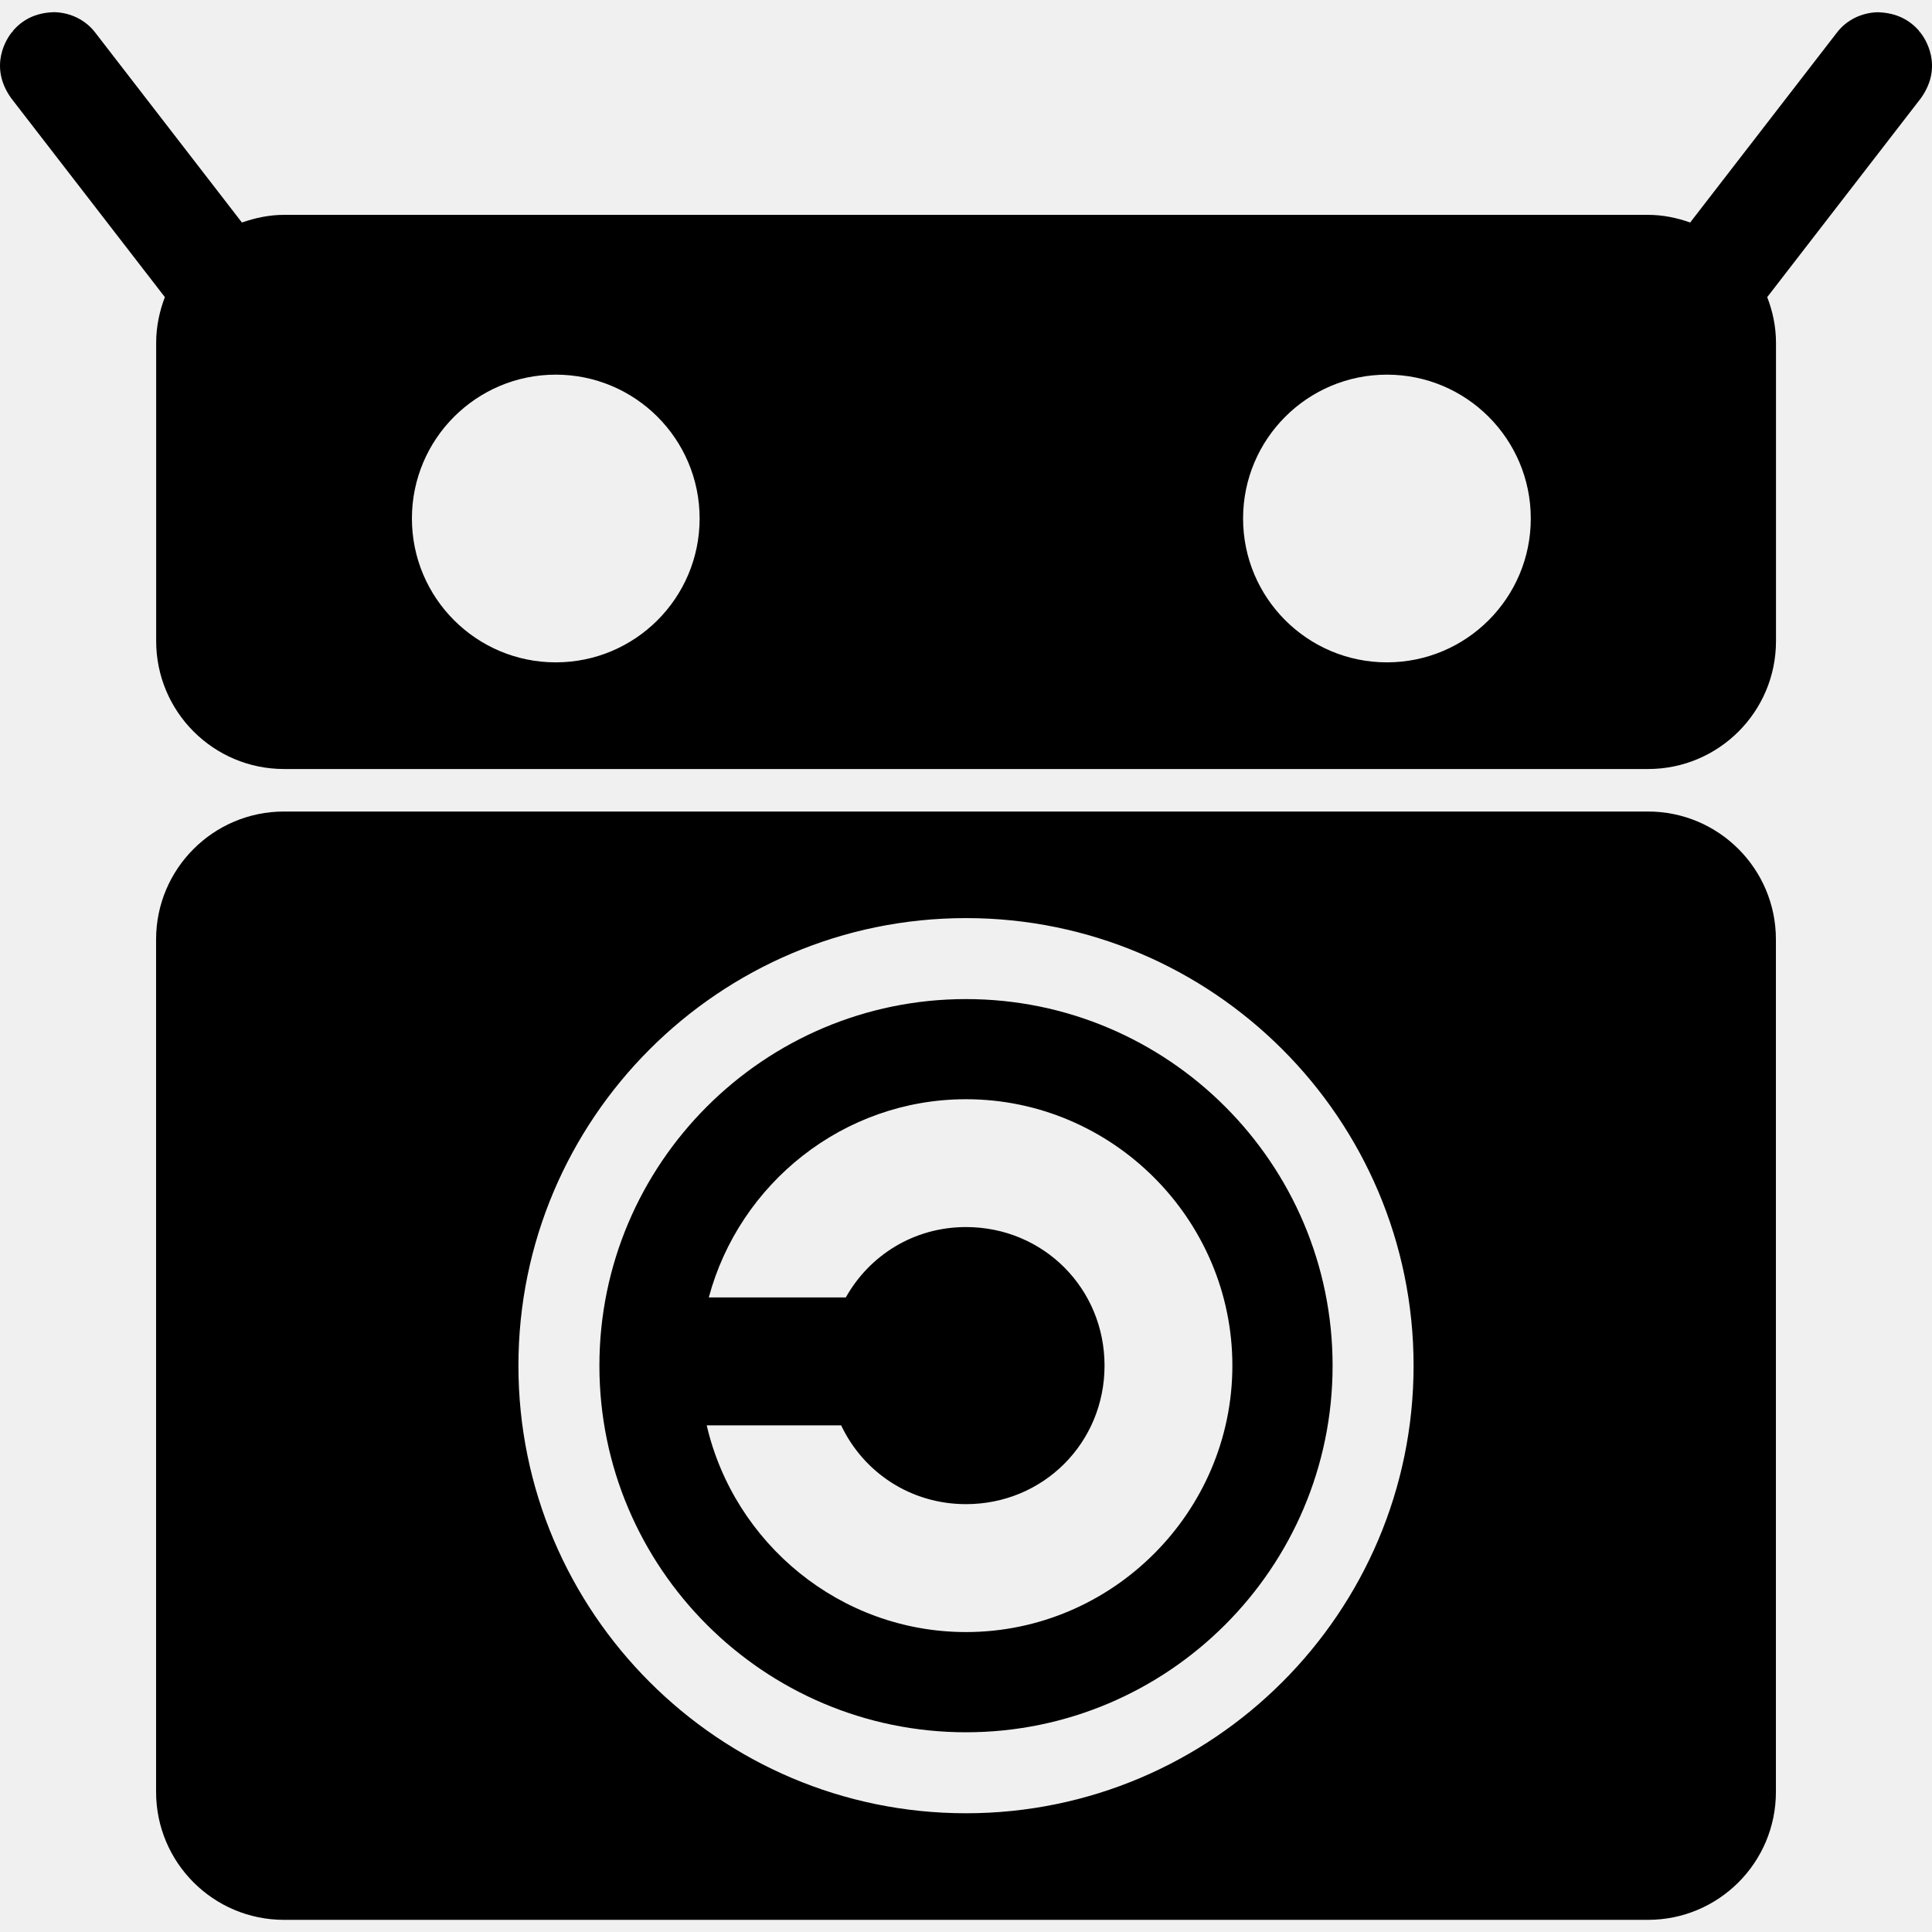
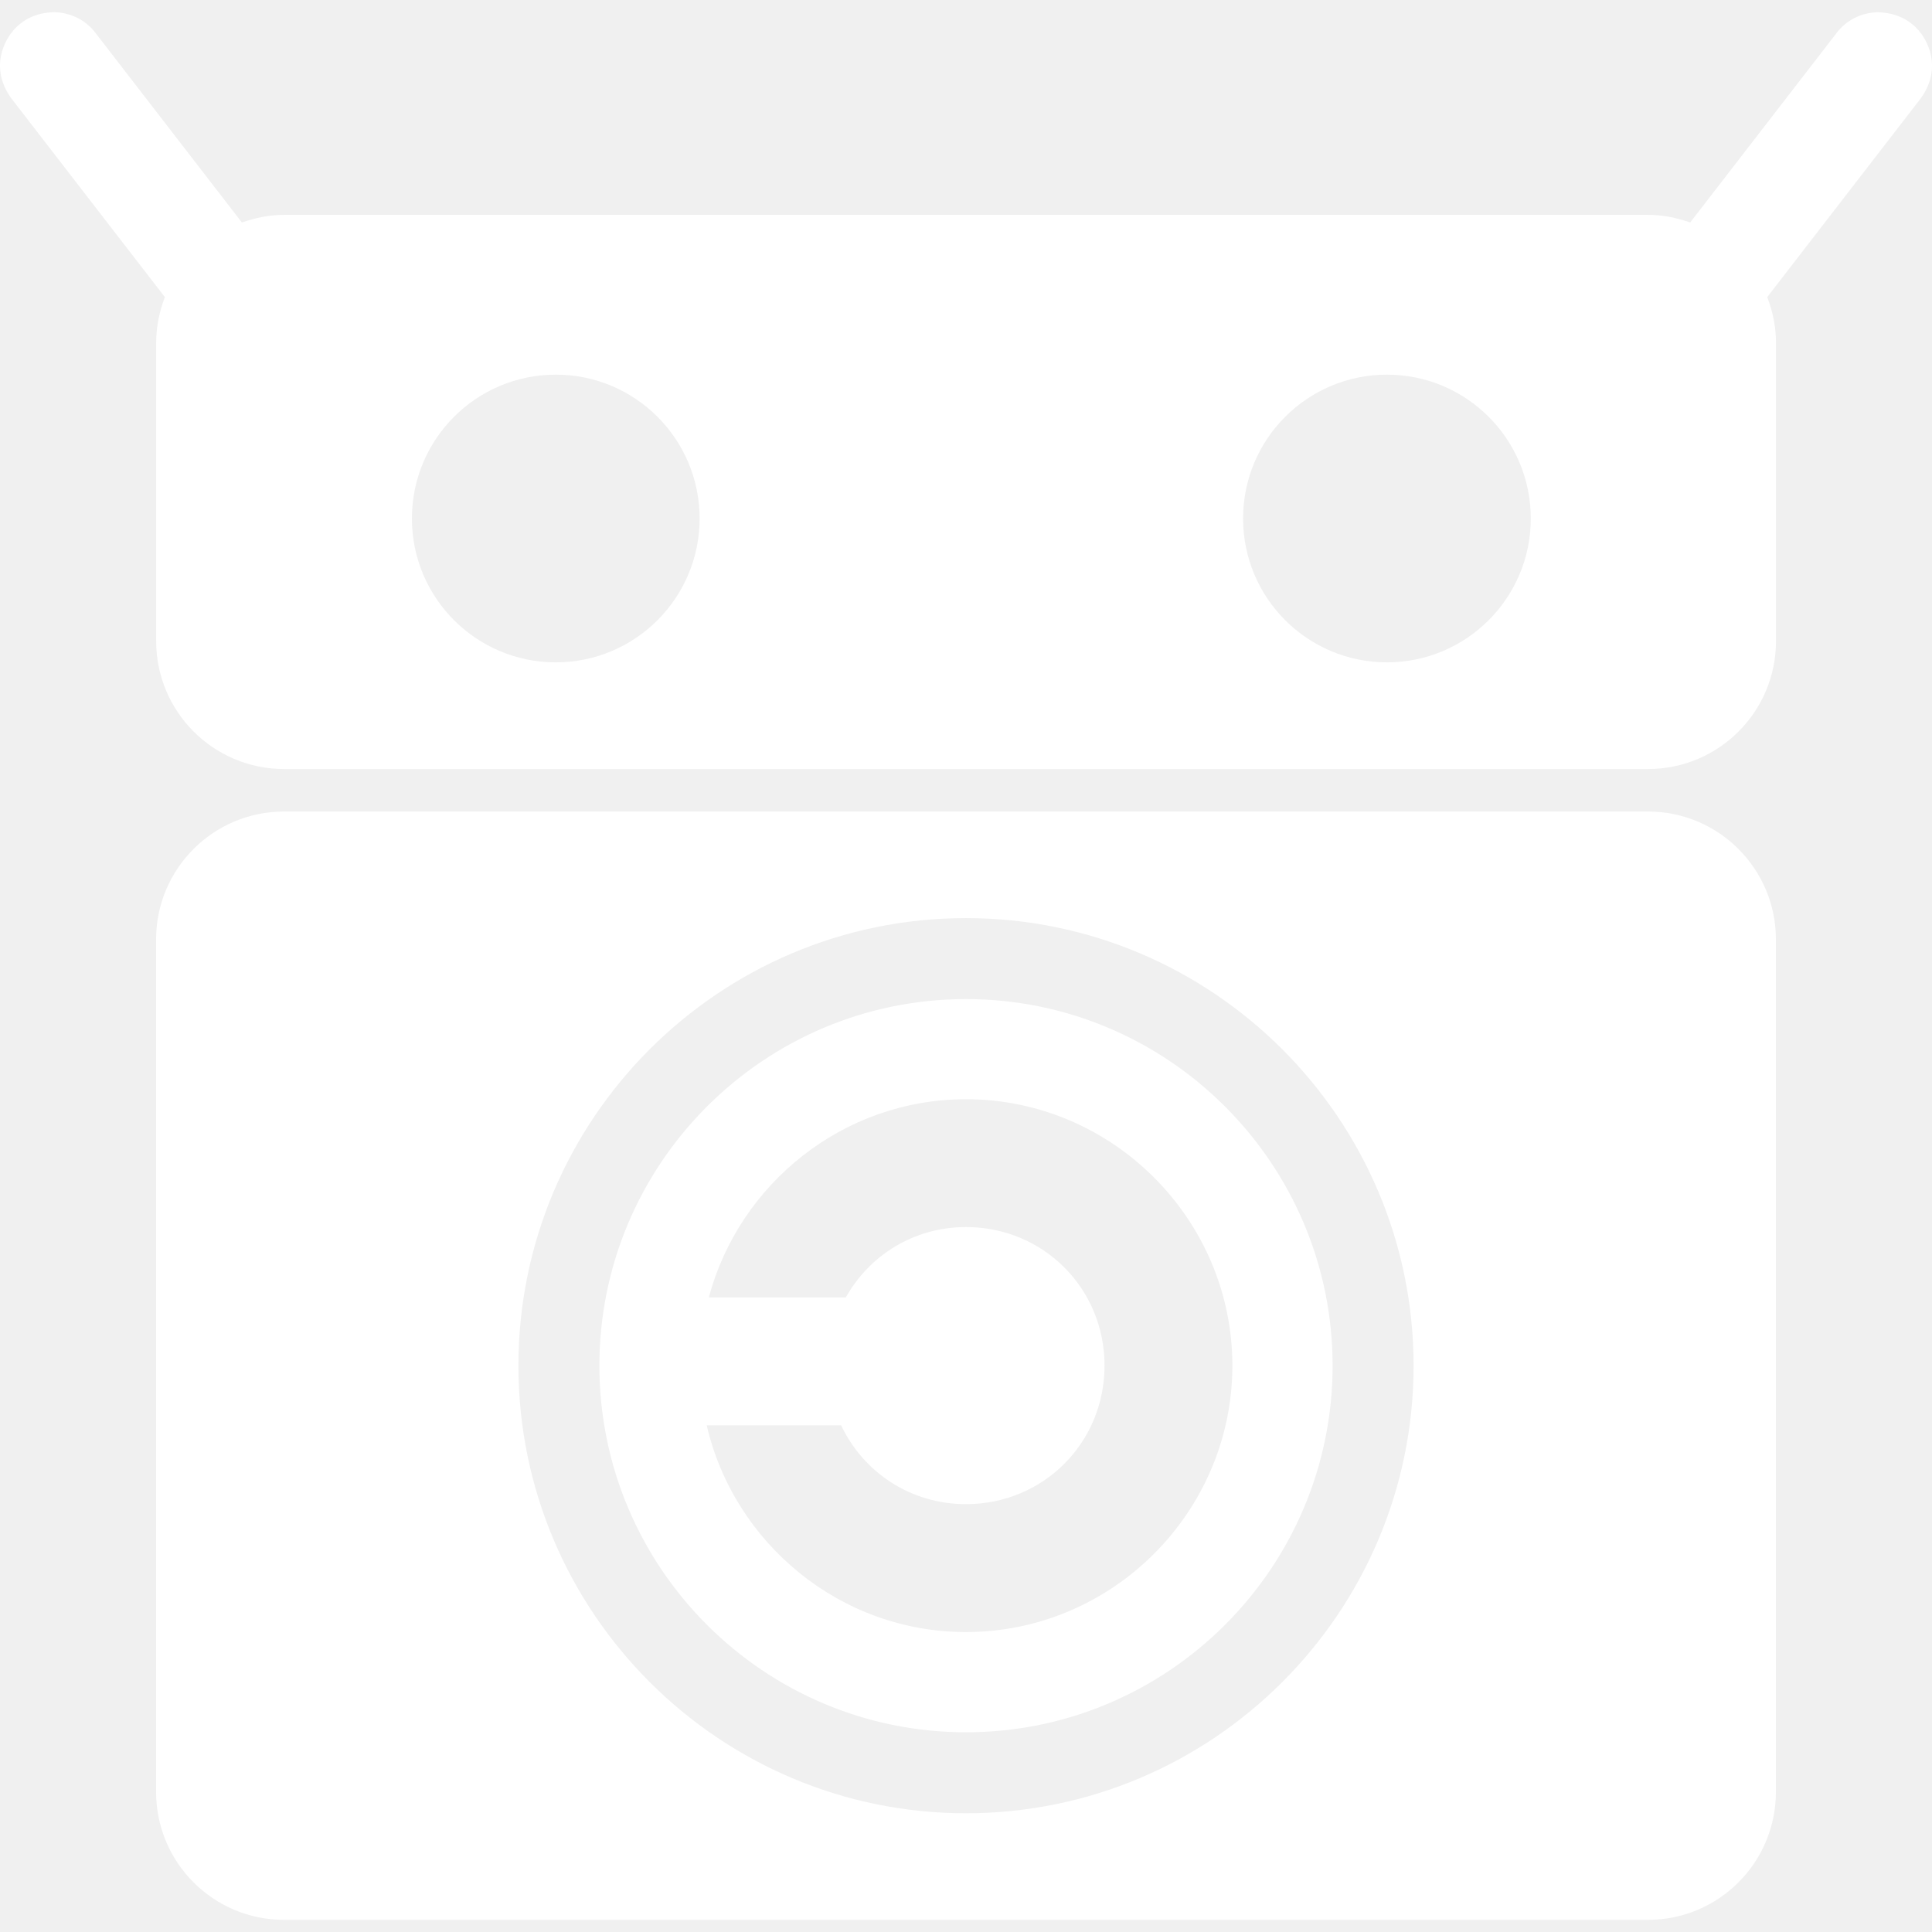
- <svg xmlns="http://www.w3.org/2000/svg" role="img" viewBox="0 0 24 24">
-   <path d="M20.472,10.081H3.528c-0.877,0-1.589,0.711-1.589,1.589v10.59c0,0.877,0.711,1.589,1.589,1.589h16.944 c0.877,0,1.589-0.711,1.589-1.589V11.67C22.061,10.792,21.349,10.081,20.472,10.081z M12,22.525c-3.066,0-5.56-2.494-5.56-5.56 s2.494-5.56,5.56-5.56c3.066,0,5.56,2.494,5.56,5.56S15.066,22.525,12,22.525z M12,12.411c-2.511,0-4.554,2.043-4.554,4.554 S9.489,21.519,12,21.519s4.554-2.043,4.554-4.554S14.511,12.411,12,12.411z M12,20.274c-1.563,0-2.881-1.103-3.221-2.568h1.67 c0.275,0.581,0.859,0.979,1.551,0.979c0.96,0,1.721-0.761,1.721-1.721c0-0.96-0.761-1.721-1.721-1.721 c-0.649,0-1.2,0.352-1.493,0.874H8.805c0.378-1.412,1.669-2.462,3.195-2.462c1.818,0,3.309,1.491,3.309,3.309 C15.309,18.783,13.818,20.274,12,20.274z M23.849,0.396c-0.001,0.001-0.002,0.002-0.002,0.003 c-0.002-0.002-0.004-0.003-0.006-0.005c0.001-0.001,0.002-0.003,0.004-0.004c-0.116-0.137-0.279-0.231-0.519-0.238 c-0.202,0.005-0.391,0.097-0.512,0.259l-1.818,2.353c-0.164-0.058-0.339-0.095-0.523-0.095H3.528c-0.184,0-0.358,0.038-0.523,0.095 L1.187,0.41c-0.121-0.162-0.31-0.253-0.512-0.259c-0.24,0.006-0.403,0.1-0.519,0.238c0.001,0.001,0.002,0.003,0.004,0.004 C0.157,0.395,0.155,0.397,0.153,0.399C0.153,0.398,0.152,0.397,0.151,0.396C0.085,0.474-0.146,0.822,0.139,1.22l1.909,2.471 C1.981,3.867,1.94,4.057,1.94,4.257v3.707c0,0.877,0.711,1.589,1.589,1.589h16.944c0.877,0,1.589-0.711,1.589-1.589V4.257 c0-0.2-0.041-0.39-0.109-0.566l1.909-2.471C24.146,0.822,23.915,0.474,23.849,0.396z M6.904,8.228c-0.987,0-1.787-0.8-1.787-1.787 s0.8-1.787,1.787-1.787s1.787,0.8,1.787,1.787S7.891,8.228,6.904,8.228z M17.229,8.228c-0.987,0-1.787-0.8-1.787-1.787 s0.8-1.787,1.787-1.787c0.987,0,1.787,0.8,1.787,1.787S18.216,8.228,17.229,8.228z" />
+ <svg xmlns="http://www.w3.org/2000/svg" role="img" viewBox="0 0 24 24" version="1.1" id="svg6">
+   <defs id="defs10" />
+   <path d="M20.472,10.081H3.528c-0.877,0-1.589,0.711-1.589,1.589v10.59c0,0.877,0.711,1.589,1.589,1.589h16.944 c0.877,0,1.589-0.711,1.589-1.589V11.67C22.061,10.792,21.349,10.081,20.472,10.081z M12,22.525c-3.066,0-5.56-2.494-5.56-5.56 s2.494-5.56,5.56-5.56c3.066,0,5.56,2.494,5.56,5.56S15.066,22.525,12,22.525z M12,12.411c-2.511,0-4.554,2.043-4.554,4.554 S9.489,21.519,12,21.519s4.554-2.043,4.554-4.554S14.511,12.411,12,12.411z M12,20.274c-1.563,0-2.881-1.103-3.221-2.568h1.67 c0.275,0.581,0.859,0.979,1.551,0.979c0.96,0,1.721-0.761,1.721-1.721c0-0.96-0.761-1.721-1.721-1.721 c-0.649,0-1.2,0.352-1.493,0.874H8.805c0.378-1.412,1.669-2.462,3.195-2.462c1.818,0,3.309,1.491,3.309,3.309 C15.309,18.783,13.818,20.274,12,20.274z M23.849,0.396c-0.001,0.001-0.002,0.002-0.002,0.003 c-0.002-0.002-0.004-0.003-0.006-0.005c0.001-0.001,0.002-0.003,0.004-0.004c-0.116-0.137-0.279-0.231-0.519-0.238 c-0.202,0.005-0.391,0.097-0.512,0.259l-1.818,2.353c-0.164-0.058-0.339-0.095-0.523-0.095H3.528c-0.184,0-0.358,0.038-0.523,0.095 L1.187,0.41c-0.121-0.162-0.31-0.253-0.512-0.259c-0.24,0.006-0.403,0.1-0.519,0.238c0.001,0.001,0.002,0.003,0.004,0.004 C0.157,0.395,0.155,0.397,0.153,0.399C0.153,0.398,0.152,0.397,0.151,0.396C0.085,0.474-0.146,0.822,0.139,1.22l1.909,2.471 C1.981,3.867,1.94,4.057,1.94,4.257v3.707c0,0.877,0.711,1.589,1.589,1.589h16.944c0.877,0,1.589-0.711,1.589-1.589V4.257 c0-0.2-0.041-0.39-0.109-0.566l1.909-2.471C24.146,0.822,23.915,0.474,23.849,0.396z M6.904,8.228c-0.987,0-1.787-0.8-1.787-1.787 s0.8-1.787,1.787-1.787s1.787,0.8,1.787,1.787S7.891,8.228,6.904,8.228z M17.229,8.228c-0.987,0-1.787-0.8-1.787-1.787 s0.8-1.787,1.787-1.787c0.987,0,1.787,0.8,1.787,1.787S18.216,8.228,17.229,8.228z" id="path4" style="fill:#ffffff;fill-opacity:1" />
</svg>
